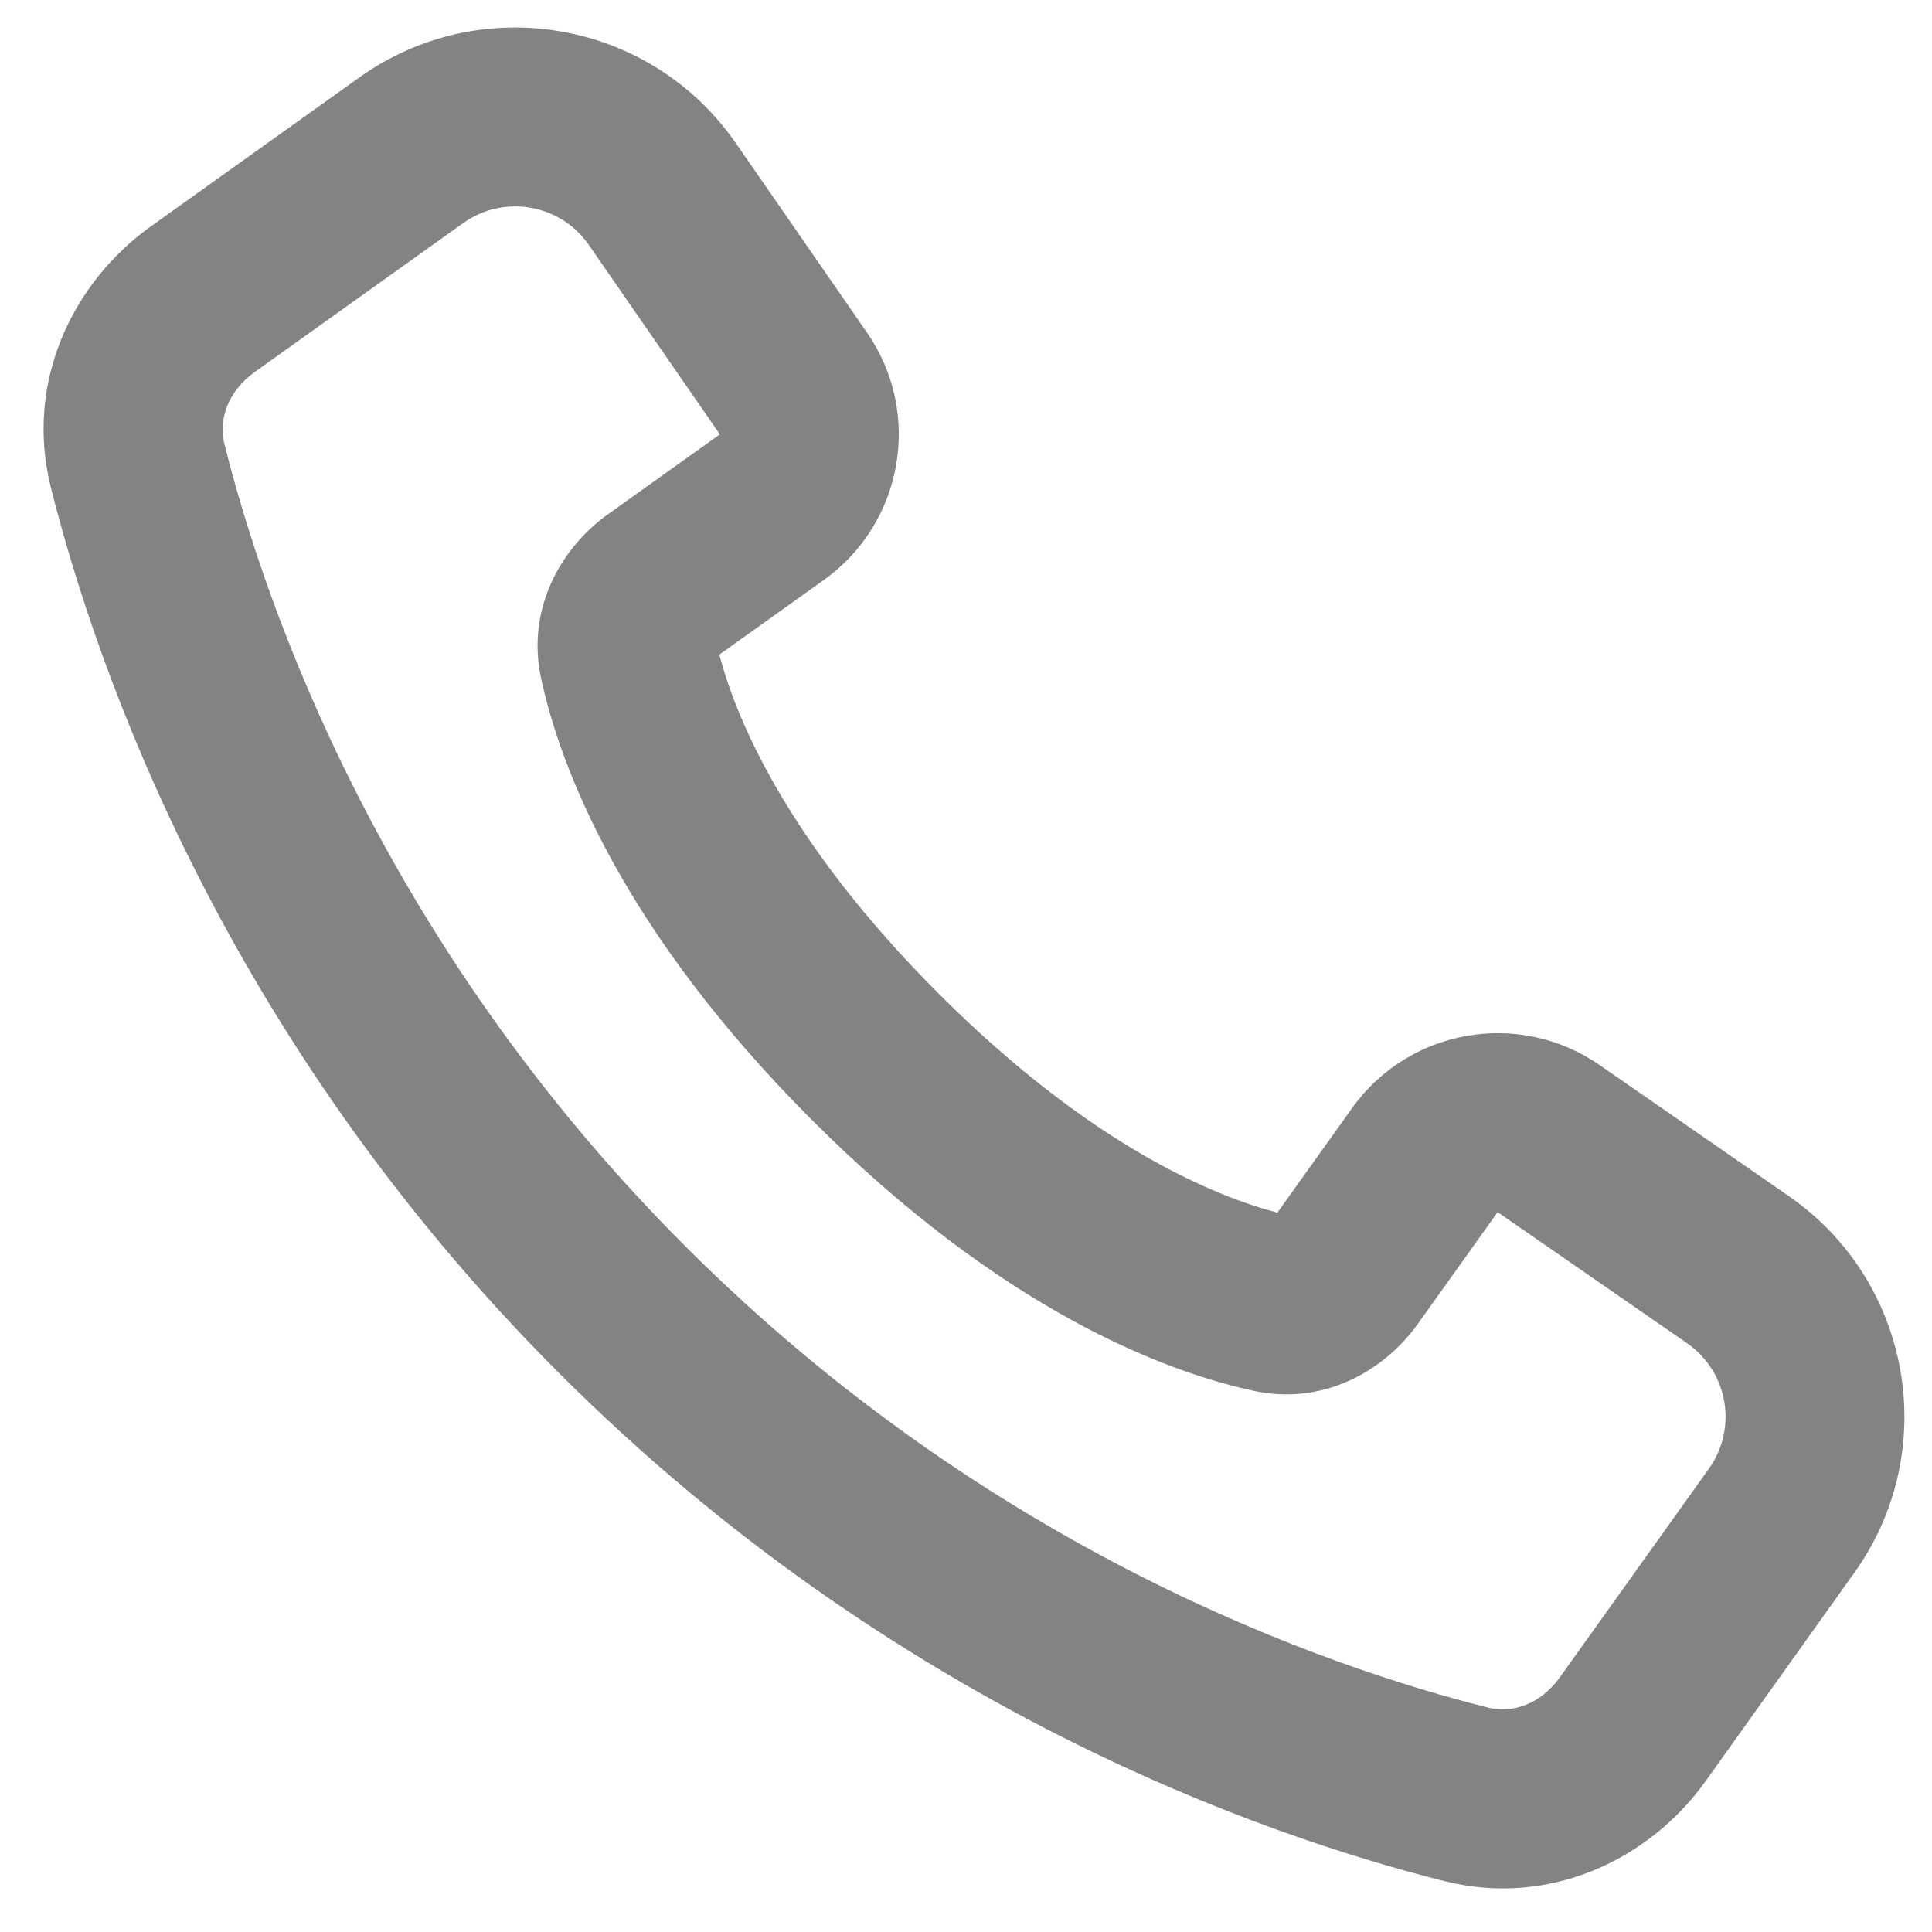
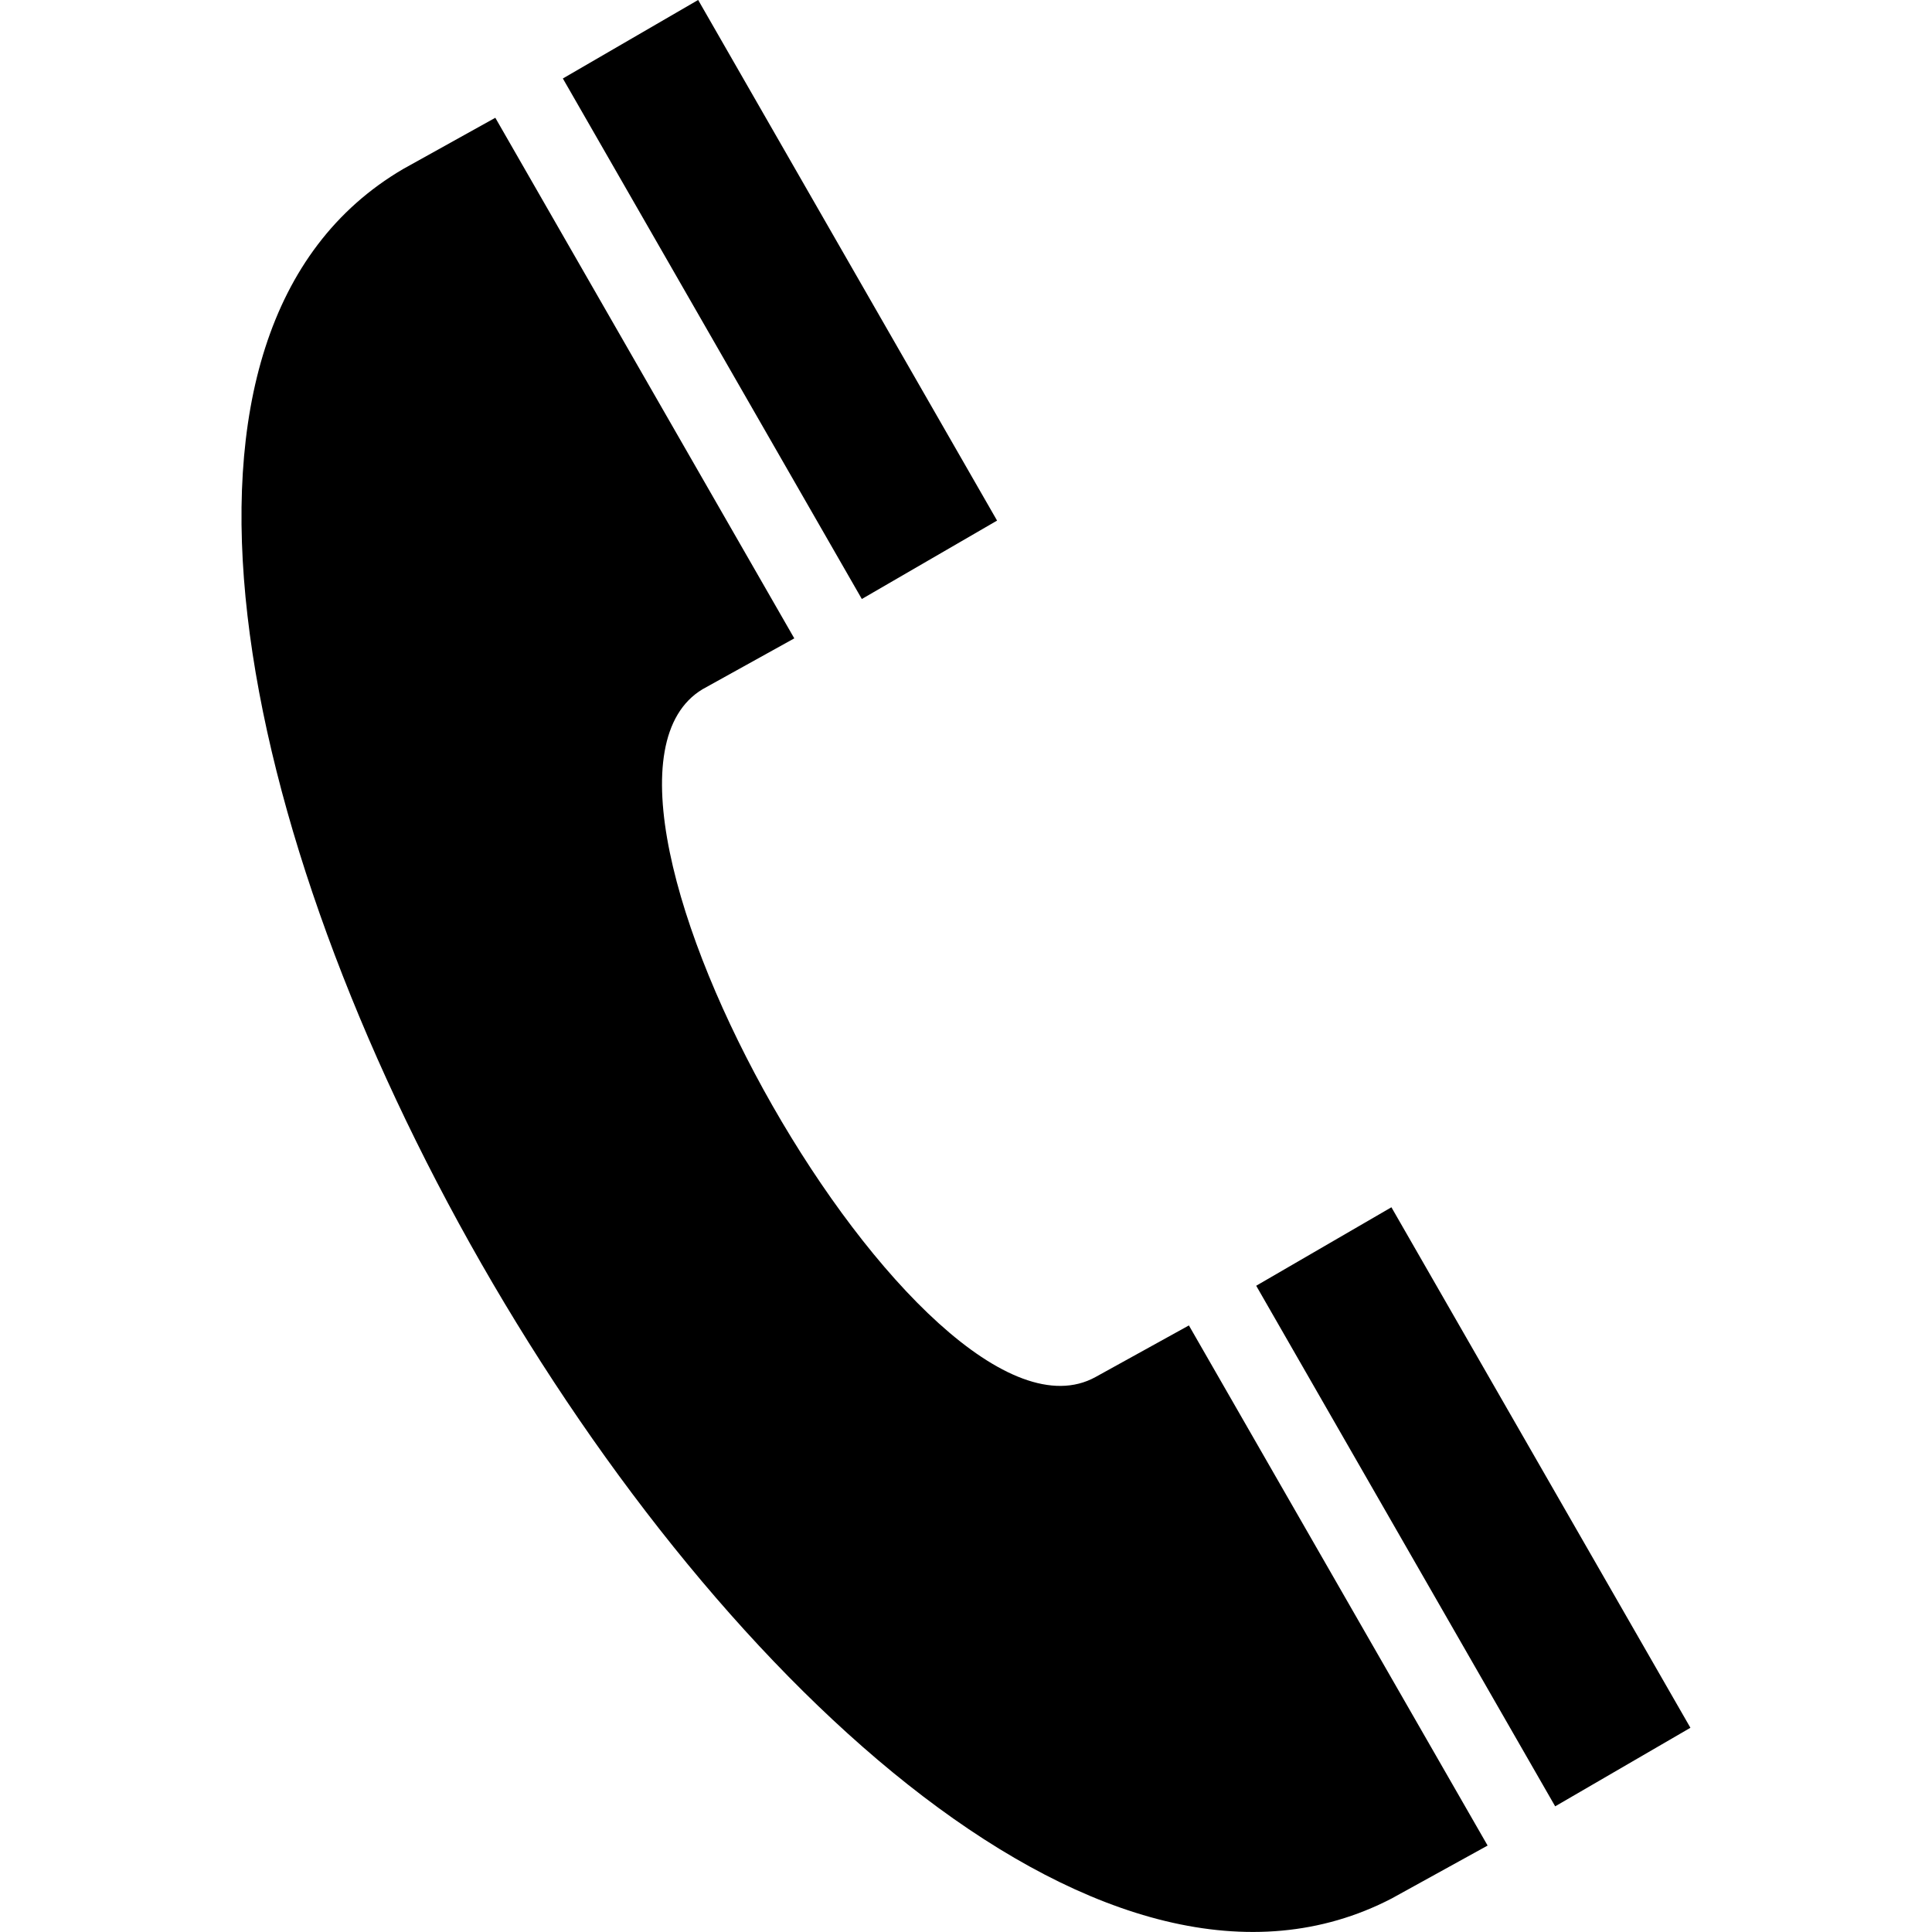
- <svg xmlns="http://www.w3.org/2000/svg" width="18" height="18" viewBox="0 0 18 18" fill="none">
-   <path fill-rule="evenodd" clip-rule="evenodd" d="M13.462 17.527C11.779 17.105 8.332 15.916 5.208 12.792C2.084 9.667 0.895 6.221 0.473 4.538C0.231 3.57 0.667 2.637 1.407 2.108L3.347 0.722C4.483 -0.089 6.062 0.187 6.856 1.334L8.077 3.098C8.596 3.847 8.417 4.873 7.676 5.403L6.702 6.099C6.849 6.662 7.308 7.82 8.744 9.256C10.179 10.692 11.337 11.15 11.901 11.298L12.597 10.324C13.126 9.583 14.153 9.404 14.902 9.922L16.666 11.144C17.813 11.938 18.088 13.517 17.277 14.652L15.892 16.593C15.363 17.333 14.429 17.769 13.462 17.527ZM6.387 11.613C9.228 14.454 12.363 15.533 13.867 15.91C14.087 15.965 14.353 15.88 14.535 15.624L15.921 13.684C16.192 13.305 16.1 12.779 15.717 12.514L13.953 11.293L13.207 12.338C12.901 12.765 12.337 13.1 11.68 12.958C10.86 12.781 9.344 12.214 7.565 10.435C5.786 8.655 5.218 7.14 5.041 6.32C4.9 5.663 5.235 5.098 5.662 4.793L6.707 4.047L5.486 2.282C5.221 1.9 4.695 1.808 4.316 2.078L2.376 3.464C2.12 3.647 2.035 3.913 2.09 4.133C2.466 5.637 3.545 8.772 6.387 11.613Z" fill="#838383" />
+ <svg xmlns="http://www.w3.org/2000/svg" width="16.8" height="16.8" viewBox="0 0 24 24" fill="none" data-svg="eo-phone-3">
+   <path d="M18.48 22.926L17.287 23.584C10.307 27.204 -1.795 6.09 5.007 2.1L6.153 1.463L9.867 7.93L8.727 8.562C6.661 9.807 11.487 18.269 13.607 17.107L14.769 16.465L18.479 22.925L18.48 22.926ZM8.672 0L6.992 0.975L10.706 7.441L12.386 6.467L8.673 0H8.672ZM17.285 14.997L15.605 15.972L19.319 22.439L20.999 21.463L17.284 14.996L17.285 14.997Z" fill="#000" />
</svg>
